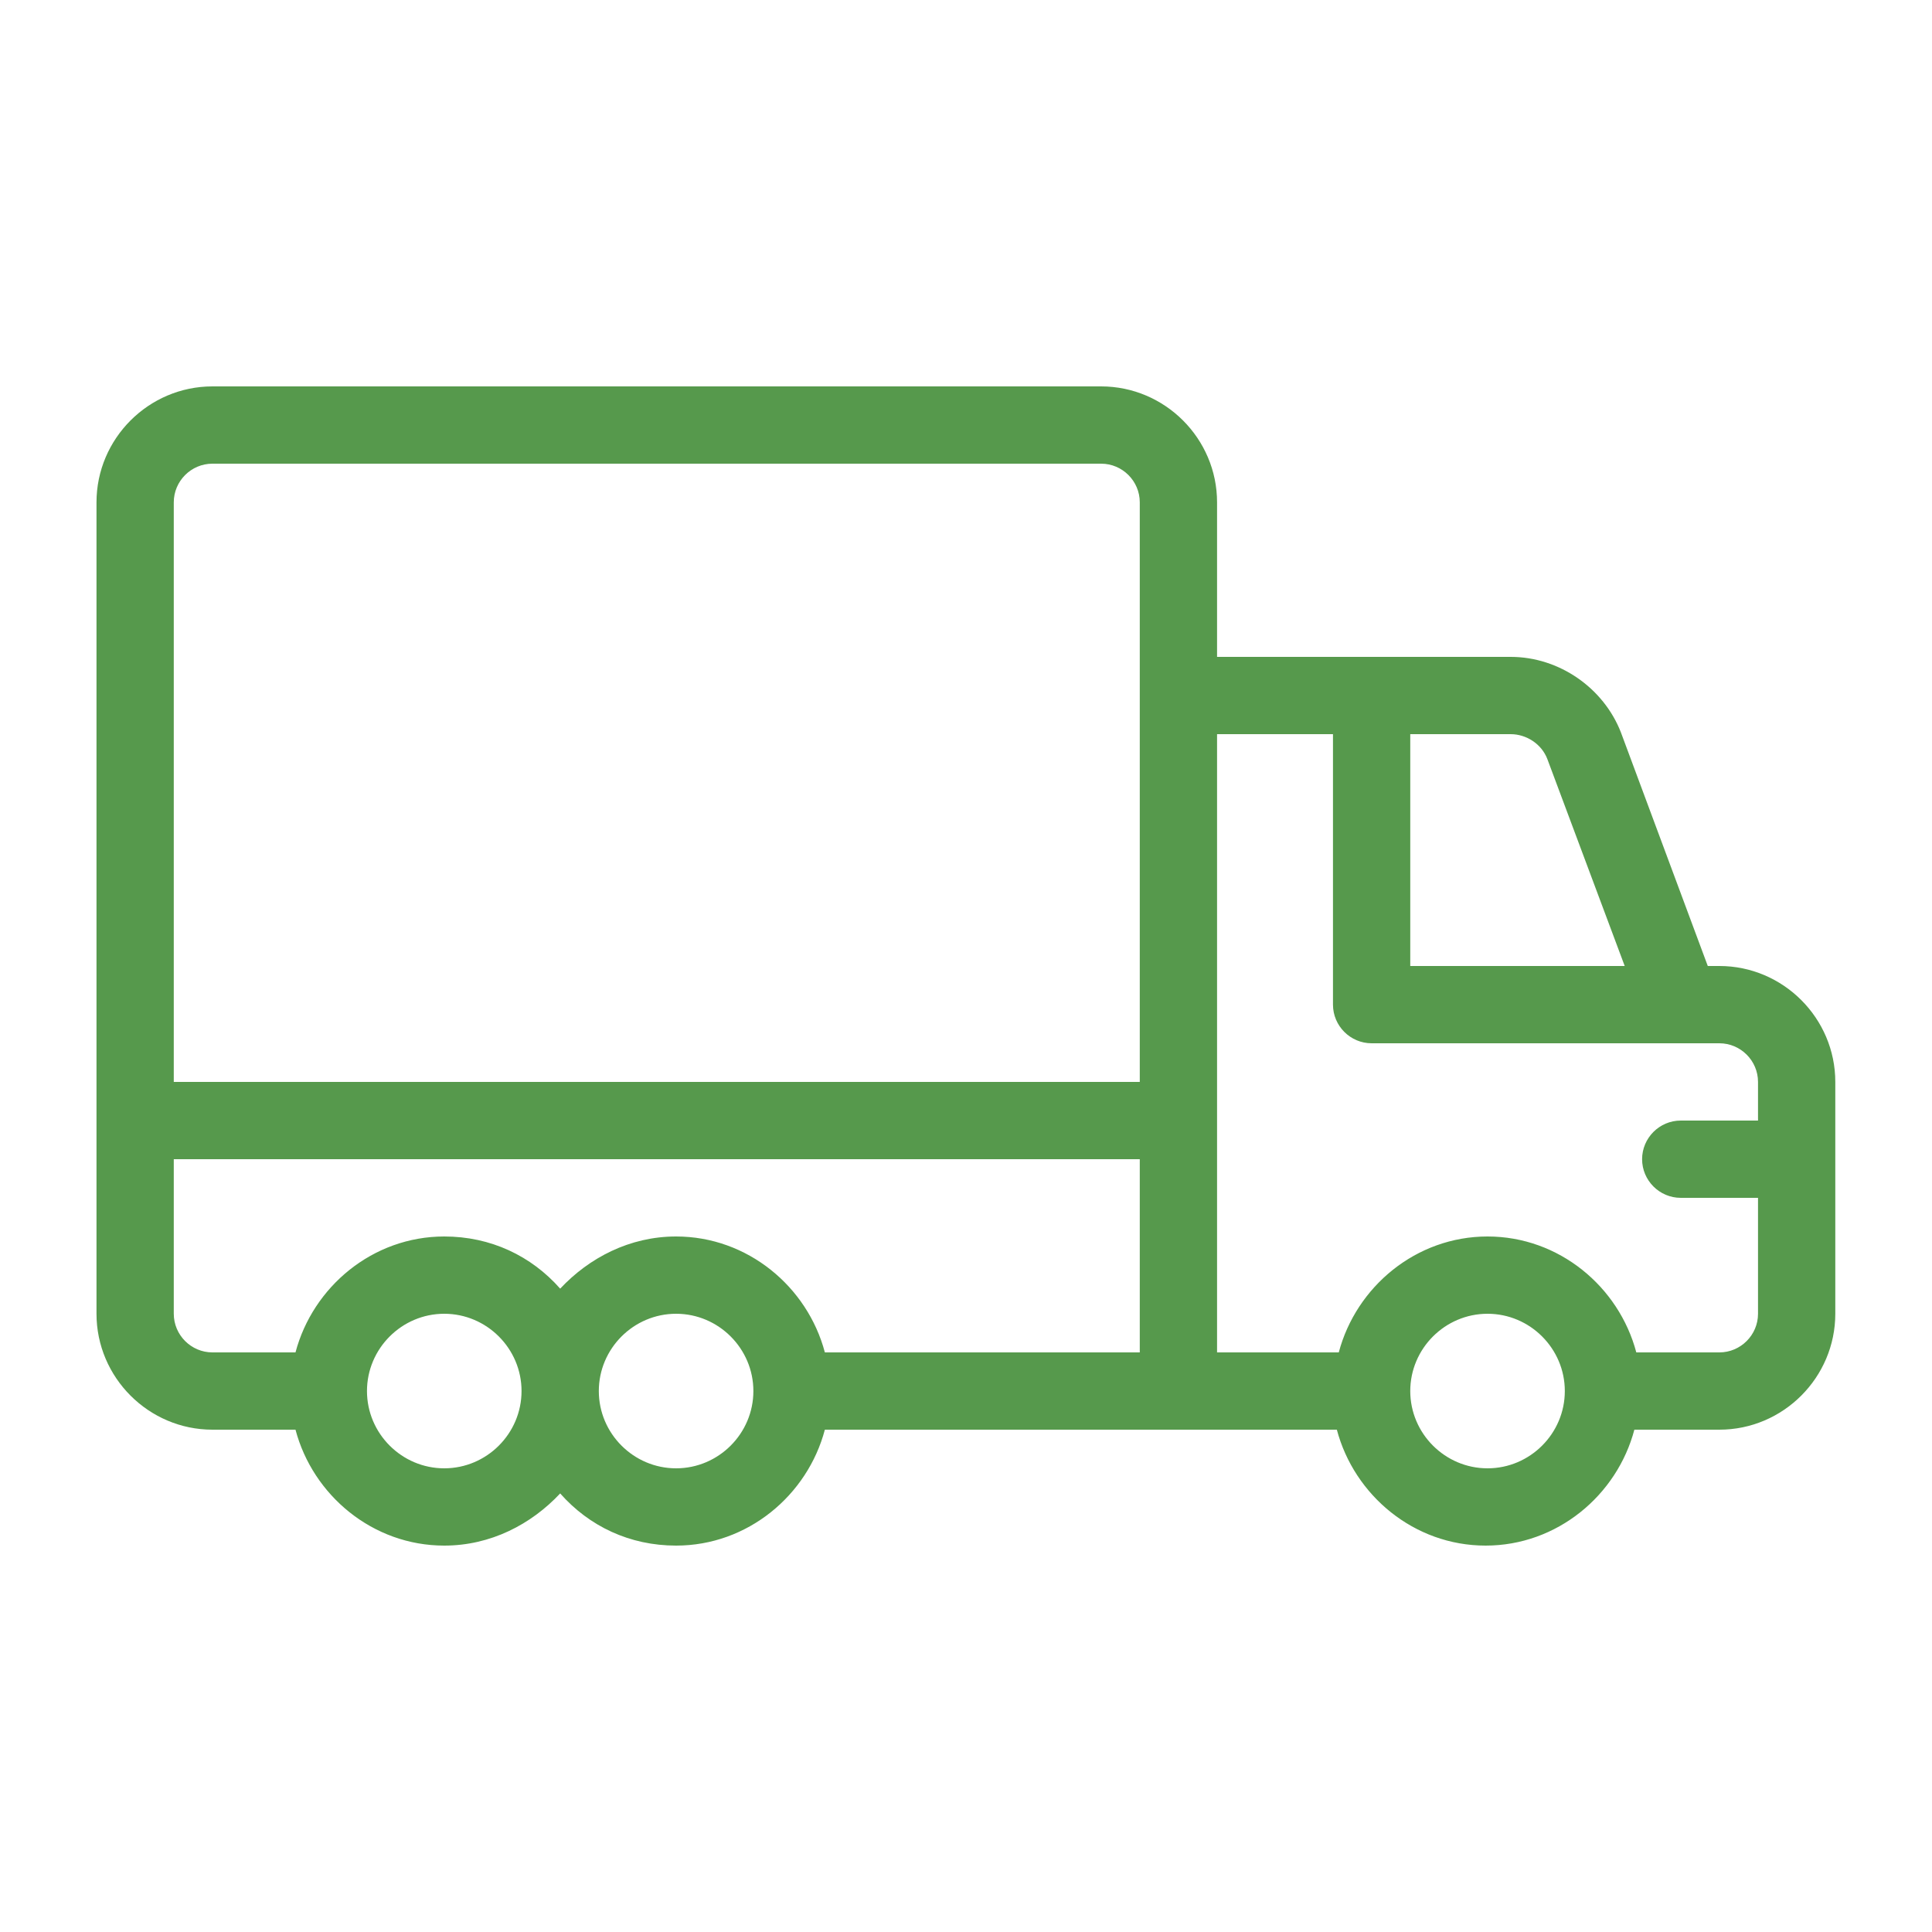
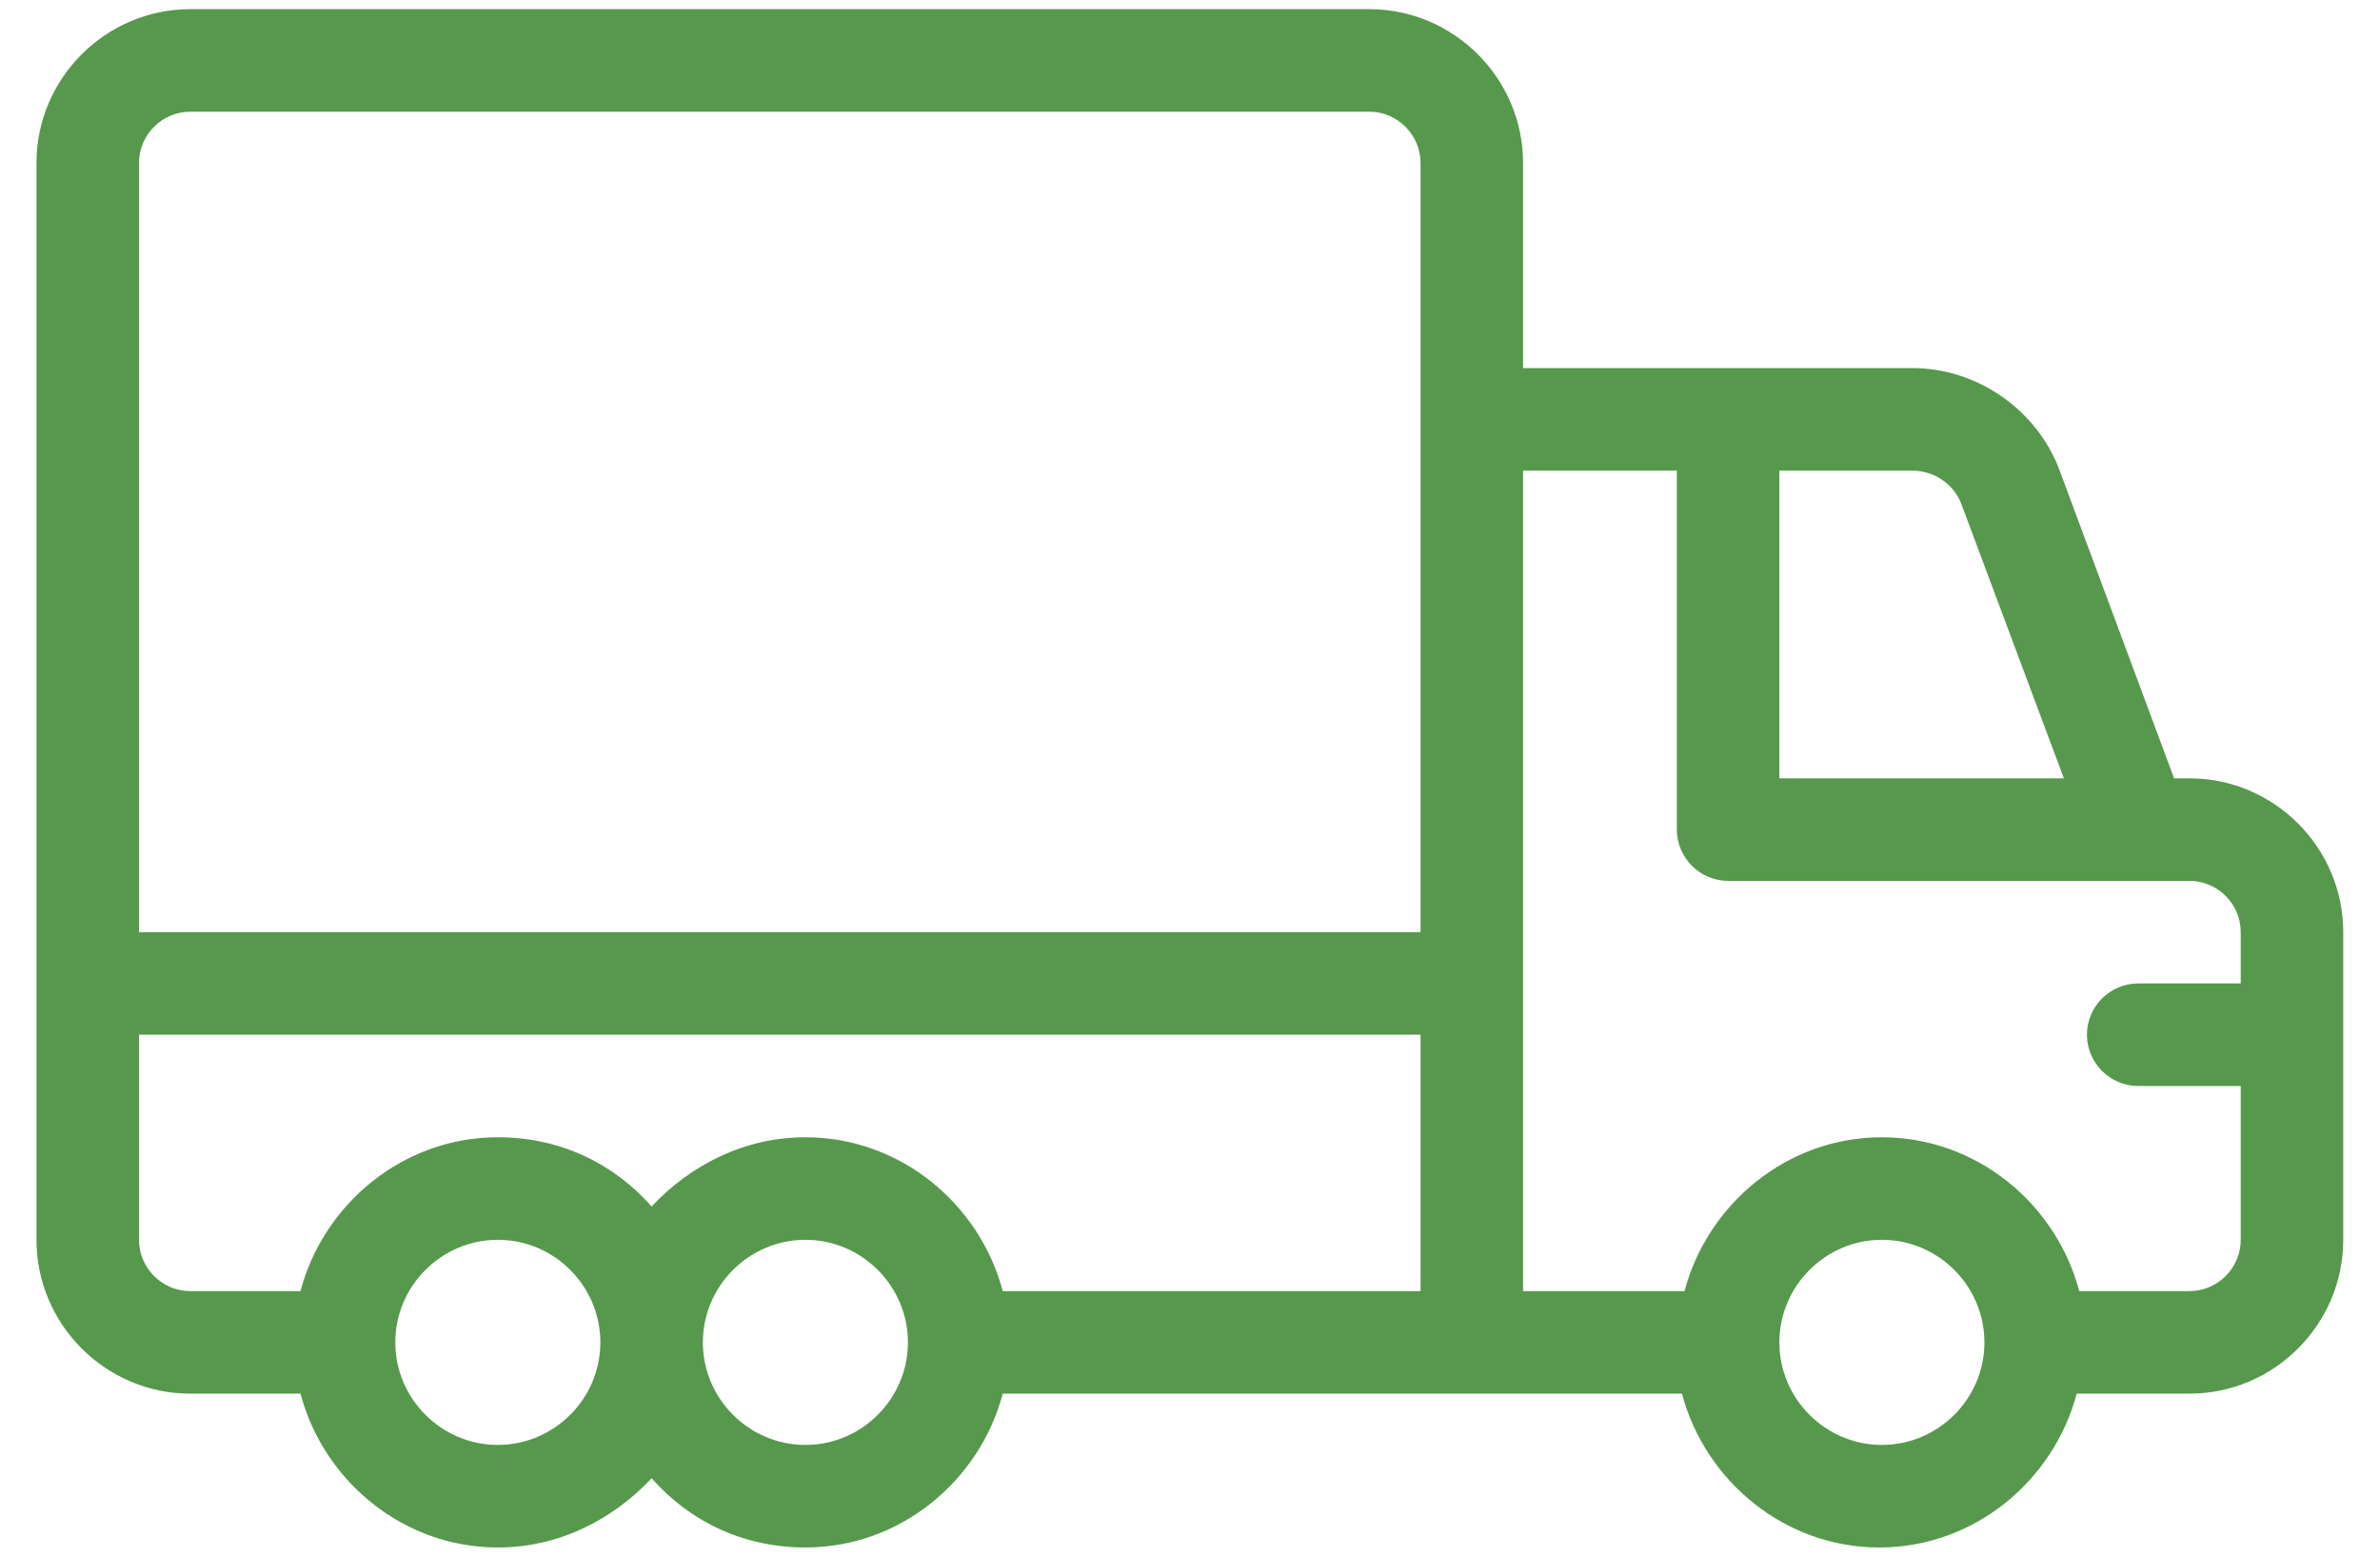
- <svg xmlns="http://www.w3.org/2000/svg" width="56" height="56" viewBox="0 0 56 56" fill="none">
-   <path d="M49.837 28H49.501L46.981 21.224C46.477 19.936 45.189 19.04 43.789 19.04H35.277V14.56C35.277 12.712 33.765 11.2 31.917 11.2H6.157C4.309 11.2 2.797 12.712 2.797 14.56V38.08C2.797 39.928 4.309 41.44 6.157 41.44H8.565C9.069 43.344 10.805 44.8 12.877 44.8C14.221 44.8 15.397 44.184 16.237 43.288C17.077 44.24 18.253 44.8 19.597 44.8C21.669 44.8 23.405 43.344 23.909 41.44H38.749C39.253 43.344 40.989 44.8 43.061 44.8C45.133 44.8 46.869 43.344 47.373 41.44H49.837C51.685 41.44 53.197 39.928 53.197 38.08V31.36C53.197 29.512 51.685 28 49.837 28ZM12.877 42.56C11.645 42.56 10.637 41.552 10.637 40.32C10.637 39.088 11.645 38.08 12.877 38.08C14.109 38.08 15.117 39.088 15.117 40.32C15.117 41.552 14.109 42.56 12.877 42.56ZM19.597 42.56C18.365 42.56 17.357 41.552 17.357 40.32C17.357 39.088 18.365 38.08 19.597 38.08C20.829 38.08 21.837 39.088 21.837 40.32C21.837 41.552 20.829 42.56 19.597 42.56ZM33.037 39.2H23.909C23.405 37.296 21.669 35.84 19.597 35.84C18.253 35.84 17.077 36.456 16.237 37.352C15.397 36.4 14.221 35.84 12.877 35.84C10.805 35.84 9.069 37.296 8.565 39.2H6.157C5.541 39.2 5.037 38.696 5.037 38.08V33.6H33.037V39.2ZM33.037 31.36H5.037V14.56C5.037 13.944 5.541 13.44 6.157 13.44H31.917C32.533 13.44 33.037 13.944 33.037 14.56V31.36ZM40.877 21.28H43.789C44.237 21.28 44.685 21.56 44.853 22.008L47.093 28H40.877V21.28ZM43.117 42.56C41.885 42.56 40.877 41.552 40.877 40.32C40.877 39.088 41.885 38.08 43.117 38.08C44.349 38.08 45.357 39.088 45.357 40.32C45.357 41.552 44.349 42.56 43.117 42.56ZM50.957 32.48H48.717C48.101 32.48 47.597 32.984 47.597 33.6C47.597 34.216 48.101 34.72 48.717 34.72H50.957V38.08C50.957 38.696 50.453 39.2 49.837 39.2H47.429C46.925 37.296 45.189 35.84 43.117 35.84C41.045 35.84 39.309 37.296 38.805 39.2H35.277V21.28H38.637V29.12C38.637 29.736 39.141 30.24 39.757 30.24H48.717H49.837C50.453 30.24 50.957 30.744 50.957 31.36V32.48Z" fill="#56994C" />
+ <svg xmlns="http://www.w3.org/2000/svg" width="52" height="34" viewBox="0 0 52 34" fill="none">
+   <path d="M47.837 17H47.501L44.981 10.224C44.477 8.936 43.189 8.04 41.789 8.04H33.277V3.56C33.277 1.712 31.765 0.2 29.917 0.2H4.157C2.309 0.2 0.797 1.712 0.797 3.56V27.08C0.797 28.928 2.309 30.44 4.157 30.44H6.565C7.069 32.344 8.805 33.8 10.877 33.8C12.221 33.8 13.397 33.184 14.237 32.288C15.077 33.24 16.253 33.8 17.597 33.8C19.669 33.8 21.405 32.344 21.909 30.44H36.749C37.253 32.344 38.989 33.8 41.061 33.8C43.133 33.8 44.869 32.344 45.373 30.44H47.837C49.685 30.44 51.197 28.928 51.197 27.08V20.36C51.197 18.512 49.685 17 47.837 17ZM10.877 31.56C9.645 31.56 8.637 30.552 8.637 29.32C8.637 28.088 9.645 27.08 10.877 27.08C12.109 27.08 13.117 28.088 13.117 29.32C13.117 30.552 12.109 31.56 10.877 31.56ZM17.597 31.56C16.365 31.56 15.357 30.552 15.357 29.32C15.357 28.088 16.365 27.08 17.597 27.08C18.829 27.08 19.837 28.088 19.837 29.32C19.837 30.552 18.829 31.56 17.597 31.56ZM31.037 28.2H21.909C21.405 26.296 19.669 24.84 17.597 24.84C16.253 24.84 15.077 25.456 14.237 26.352C13.397 25.4 12.221 24.84 10.877 24.84C8.805 24.84 7.069 26.296 6.565 28.2H4.157C3.541 28.2 3.037 27.696 3.037 27.08V22.6H31.037V28.2ZM31.037 20.36H3.037V3.56C3.037 2.944 3.541 2.44 4.157 2.44H29.917C30.533 2.44 31.037 2.944 31.037 3.56V20.36ZM38.877 10.28H41.789C42.237 10.28 42.685 10.56 42.853 11.008L45.093 17H38.877V10.28ZM41.117 31.56C39.885 31.56 38.877 30.552 38.877 29.32C38.877 28.088 39.885 27.08 41.117 27.08C42.349 27.08 43.357 28.088 43.357 29.32C43.357 30.552 42.349 31.56 41.117 31.56ZM48.957 21.48H46.717C46.101 21.48 45.597 21.984 45.597 22.6C45.597 23.216 46.101 23.72 46.717 23.72H48.957V27.08C48.957 27.696 48.453 28.2 47.837 28.2H45.429C44.925 26.296 43.189 24.84 41.117 24.84C39.045 24.84 37.309 26.296 36.805 28.2H33.277V10.28H36.637V18.12C36.637 18.736 37.141 19.24 37.757 19.24H46.717H47.837C48.453 19.24 48.957 19.744 48.957 20.36V21.48Z" fill="#56994C" />
</svg>
